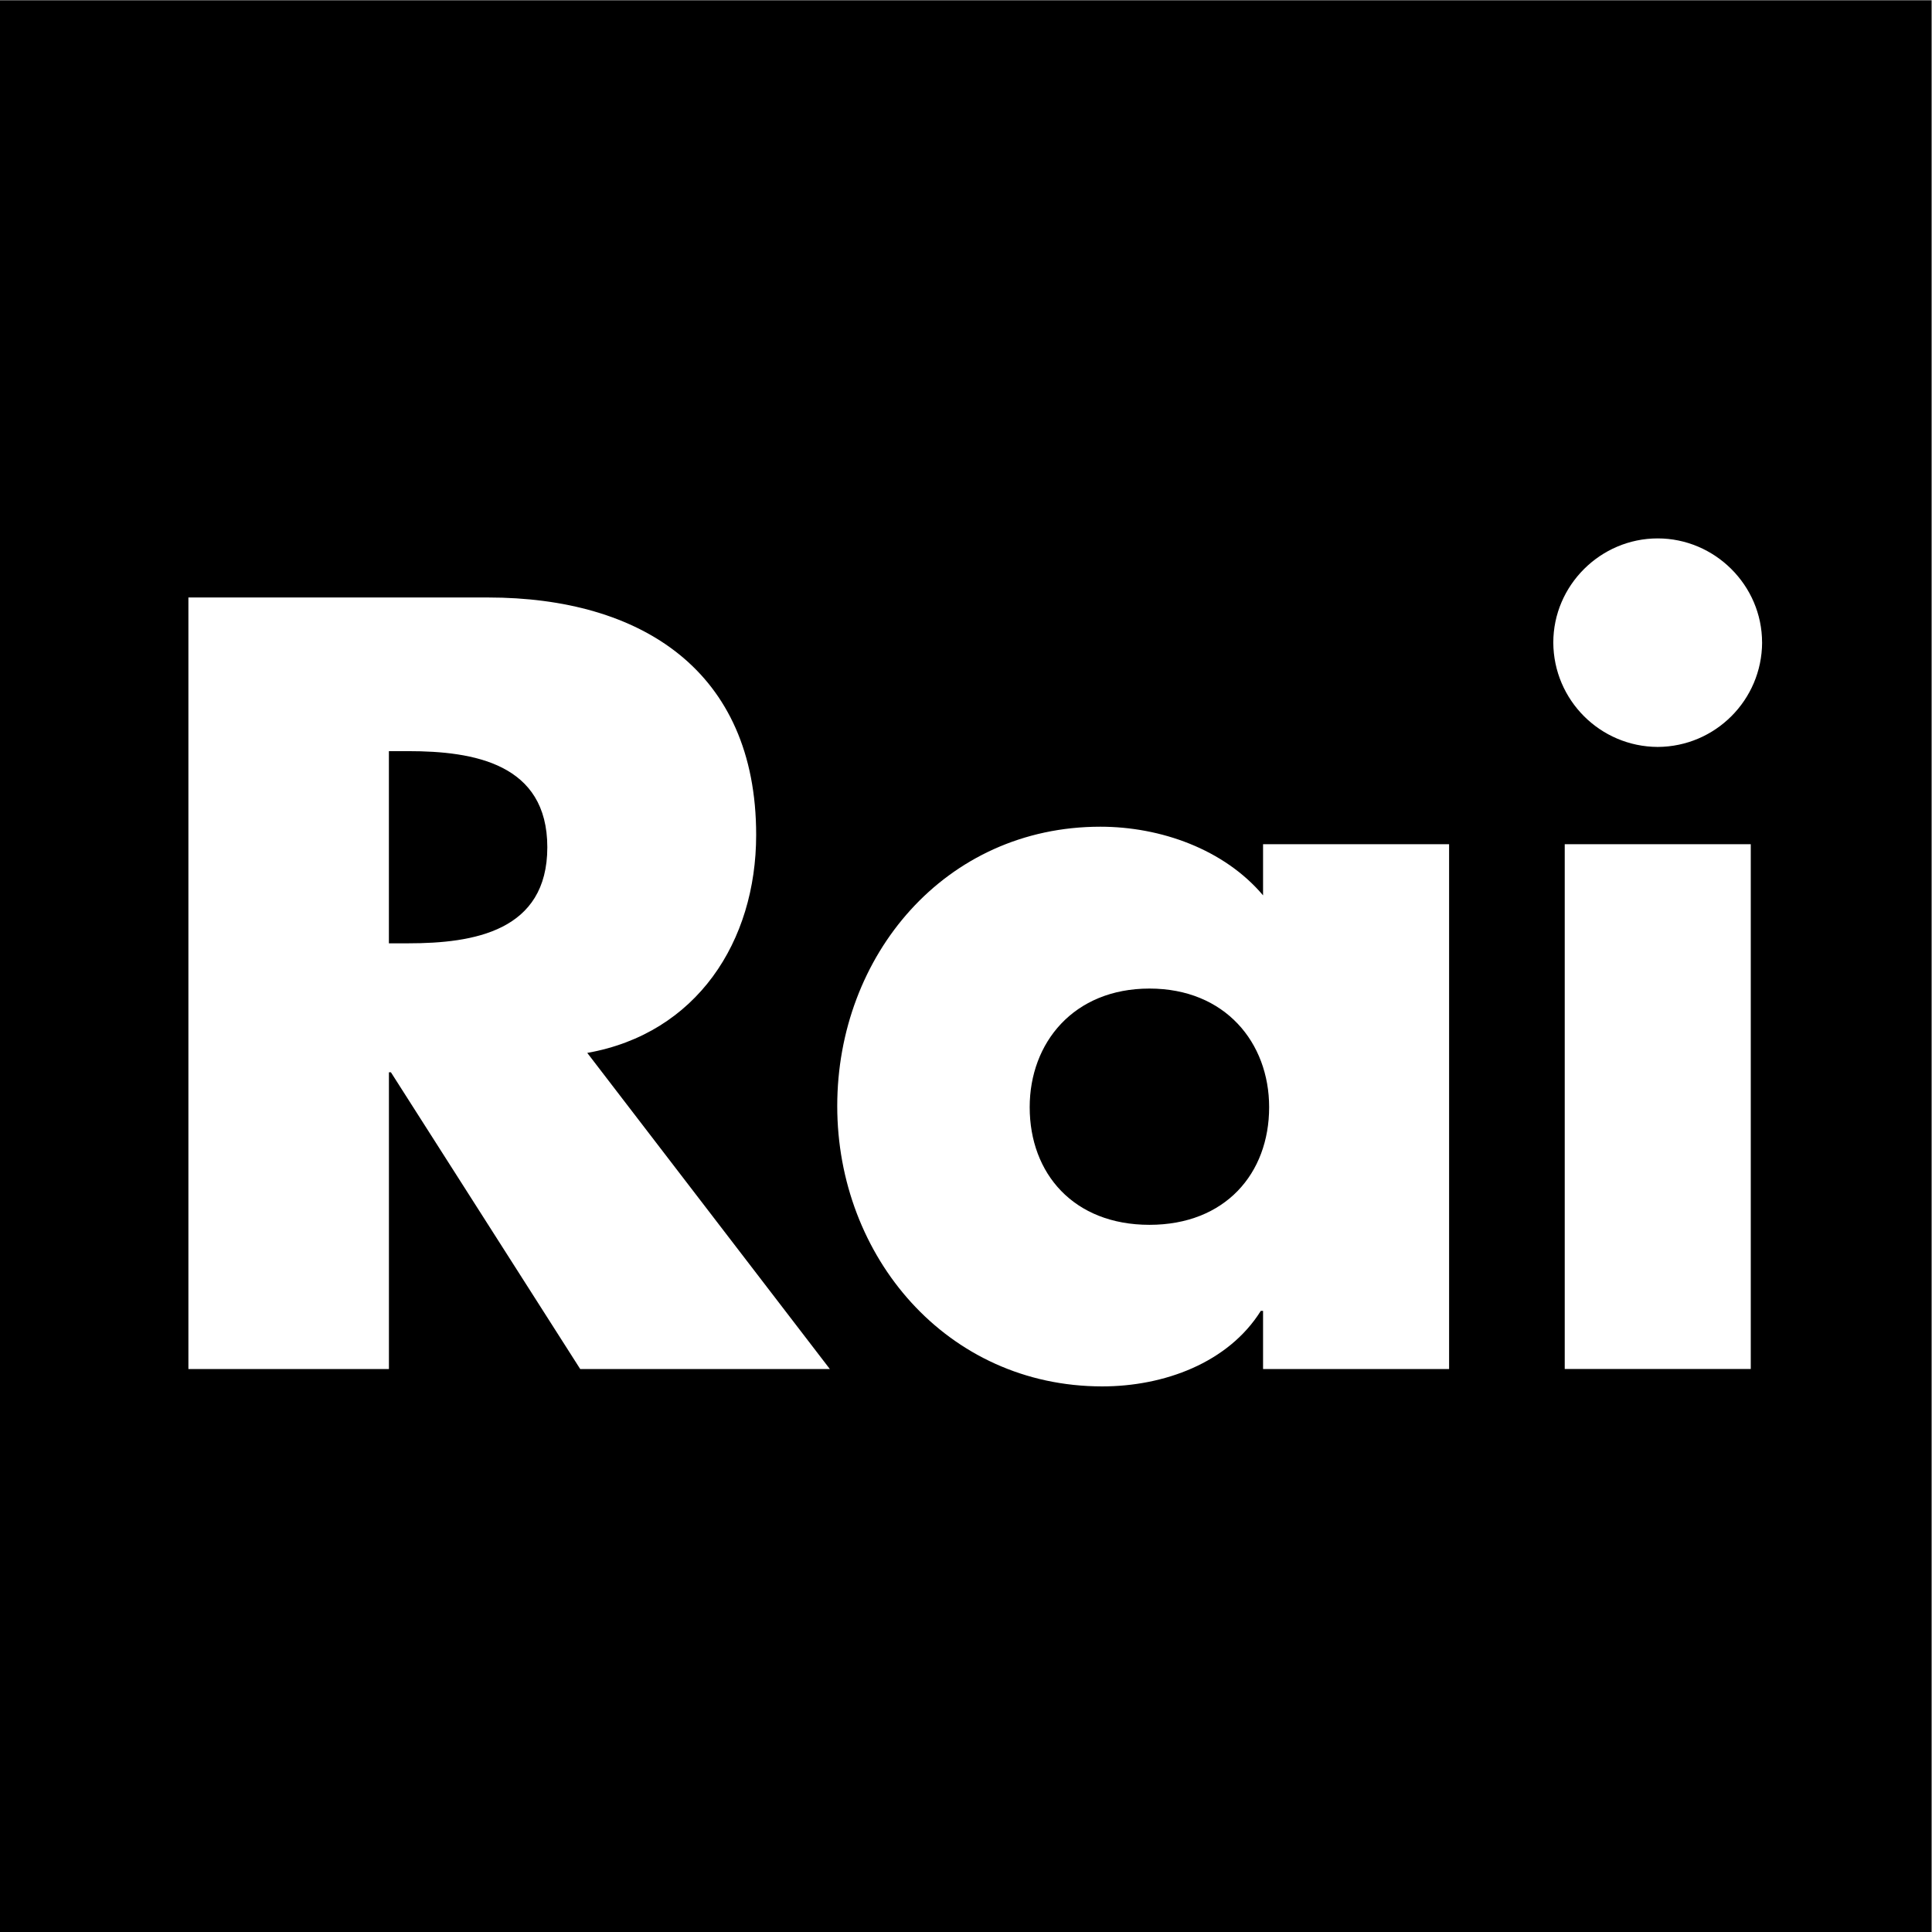
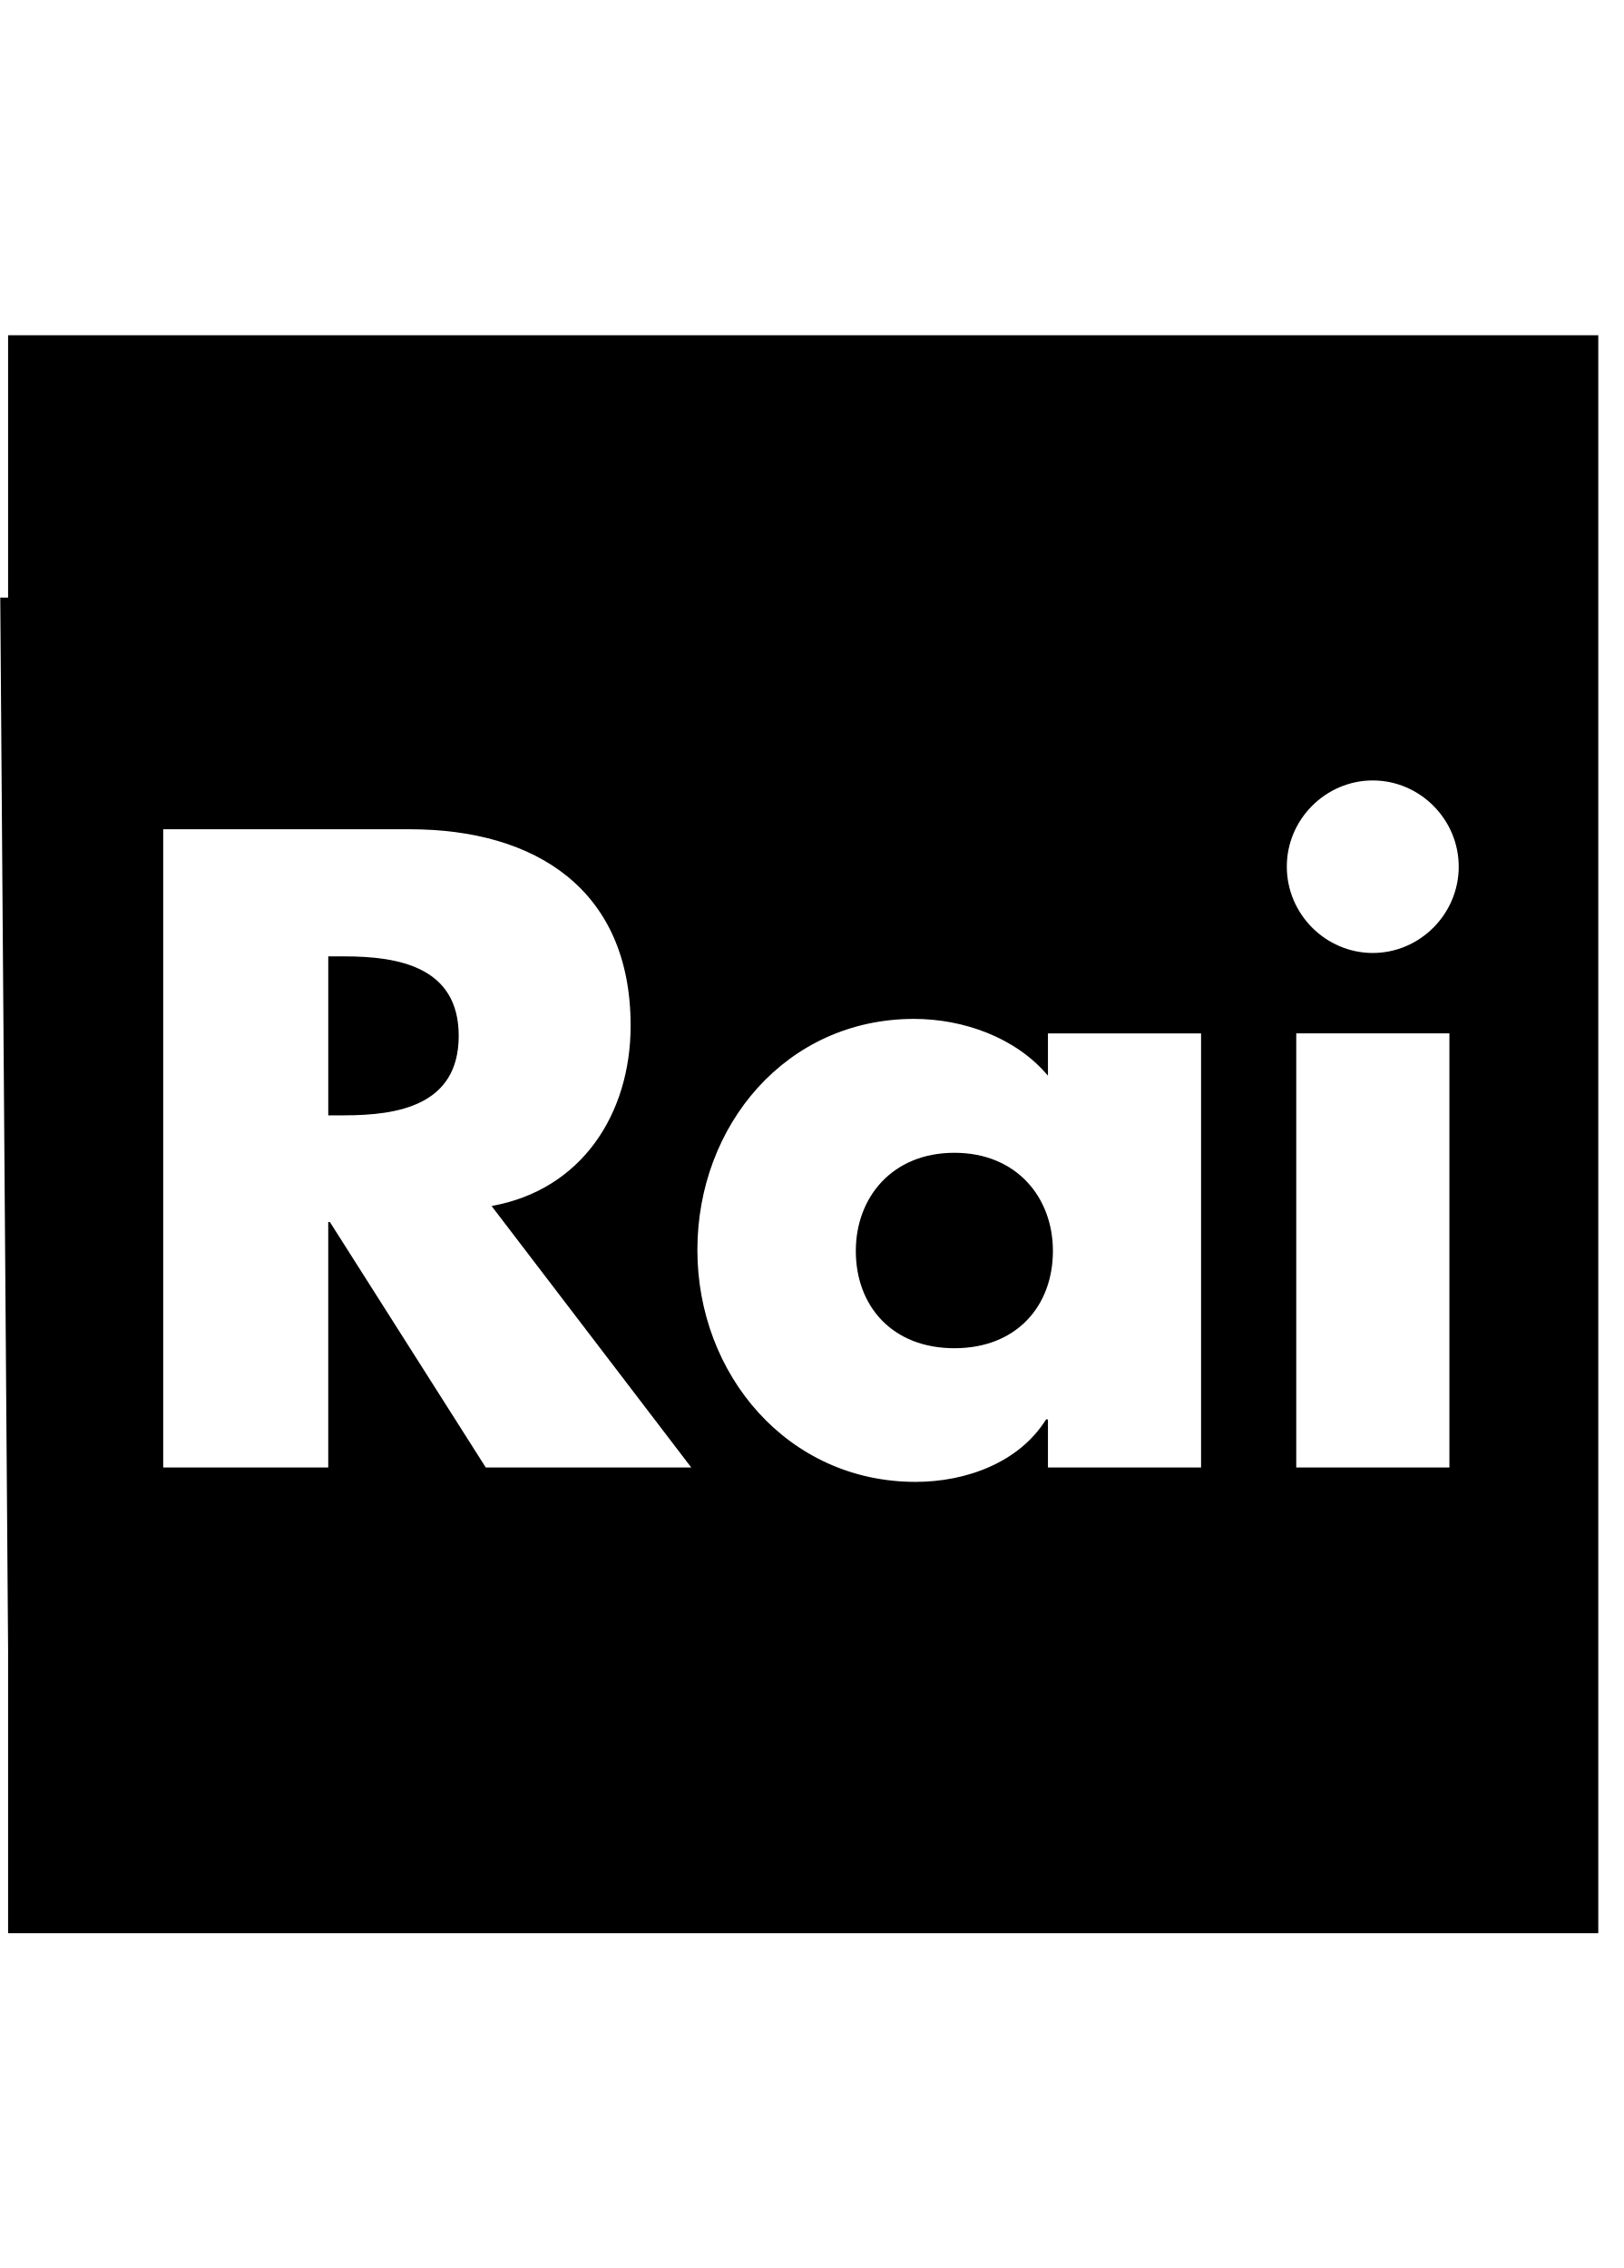
- <svg xmlns="http://www.w3.org/2000/svg" width="62" height="62" viewBox="0 0 62 62">
-   <path d="M61.988.008H0V62h61.988V.008zM12.48 30.272h.622c2.098 0 4.462-.387 4.462-3.083 0-2.688-2.364-3.084-4.462-3.084h-.622v6.167zm14.15 13.662H18.62l-6.075-9.523h-.064v9.523H6.046v-24.76h9.616c4.894 0 8.604 2.336 8.604 7.619 0 3.419-1.907 6.374-5.42 6.996l7.785 10.145zm6.414-8.403c0 2.13 1.41 3.775 3.844 3.775 2.429 0 3.84-1.645 3.84-3.775 0-2.07-1.411-3.807-3.84-3.807-2.433 0-3.844 1.738-3.844 3.807zm13.459 8.403h-5.97v-1.867h-.072c-1.047 1.672-3.113 2.424-5.089 2.424-4.992 0-8.504-4.17-8.504-8.996 0-4.826 3.456-8.965 8.444-8.965 1.931 0 3.972.723 5.221 2.203v-1.641h5.97v16.842zM56.548 20.62a3.366 3.366 0 01-3.35 3.35 3.366 3.366 0 01-3.351-3.35c0-1.835 1.515-3.342 3.35-3.342 1.835 0 3.35 1.507 3.35 3.342zm-.364 23.313h-5.97V27.092h5.97v16.842zM0 51.148V10.185h-.306L0 51.148z" />
+ <svg xmlns="http://www.w3.org/2000/svg" viewBox="0 0 63 88">
+   <path d="M62.01 13.008H.314v62H62.01v-62zM12.737 43.276h.619c2.088 0 4.441-.388 4.441-3.084 0-2.688-2.353-3.084-4.441-3.084h-.62v6.168zM26.82 56.94h-7.973L12.8 47.416h-.065v9.523H6.332V32.176h9.57c4.872 0 8.565 2.337 8.565 7.62 0 3.42-1.9 6.375-5.395 6.997L26.82 56.94zm6.384-8.403c0 2.13 1.404 3.775 3.825 3.775 2.418 0 3.822-1.645 3.822-3.775 0-2.07-1.404-3.808-3.822-3.808-2.421 0-3.825 1.738-3.825 3.808zm13.395 8.403h-5.941v-1.867h-.072c-1.042 1.673-3.098 2.425-5.065 2.425-4.968 0-8.464-4.172-8.464-8.998 0-4.827 3.44-8.966 8.404-8.966 1.922 0 3.954.724 5.197 2.203v-1.64h5.941v16.843zm9.997-23.316c0 1.844-1.509 3.352-3.335 3.352s-3.335-1.508-3.335-3.352c0-1.835 1.509-3.342 3.335-3.342s3.334 1.507 3.334 3.343zm-.362 23.316h-5.942V40.095h5.942V56.94zM.314 64.155V23.187H.01l.305 40.968z" />
</svg>
